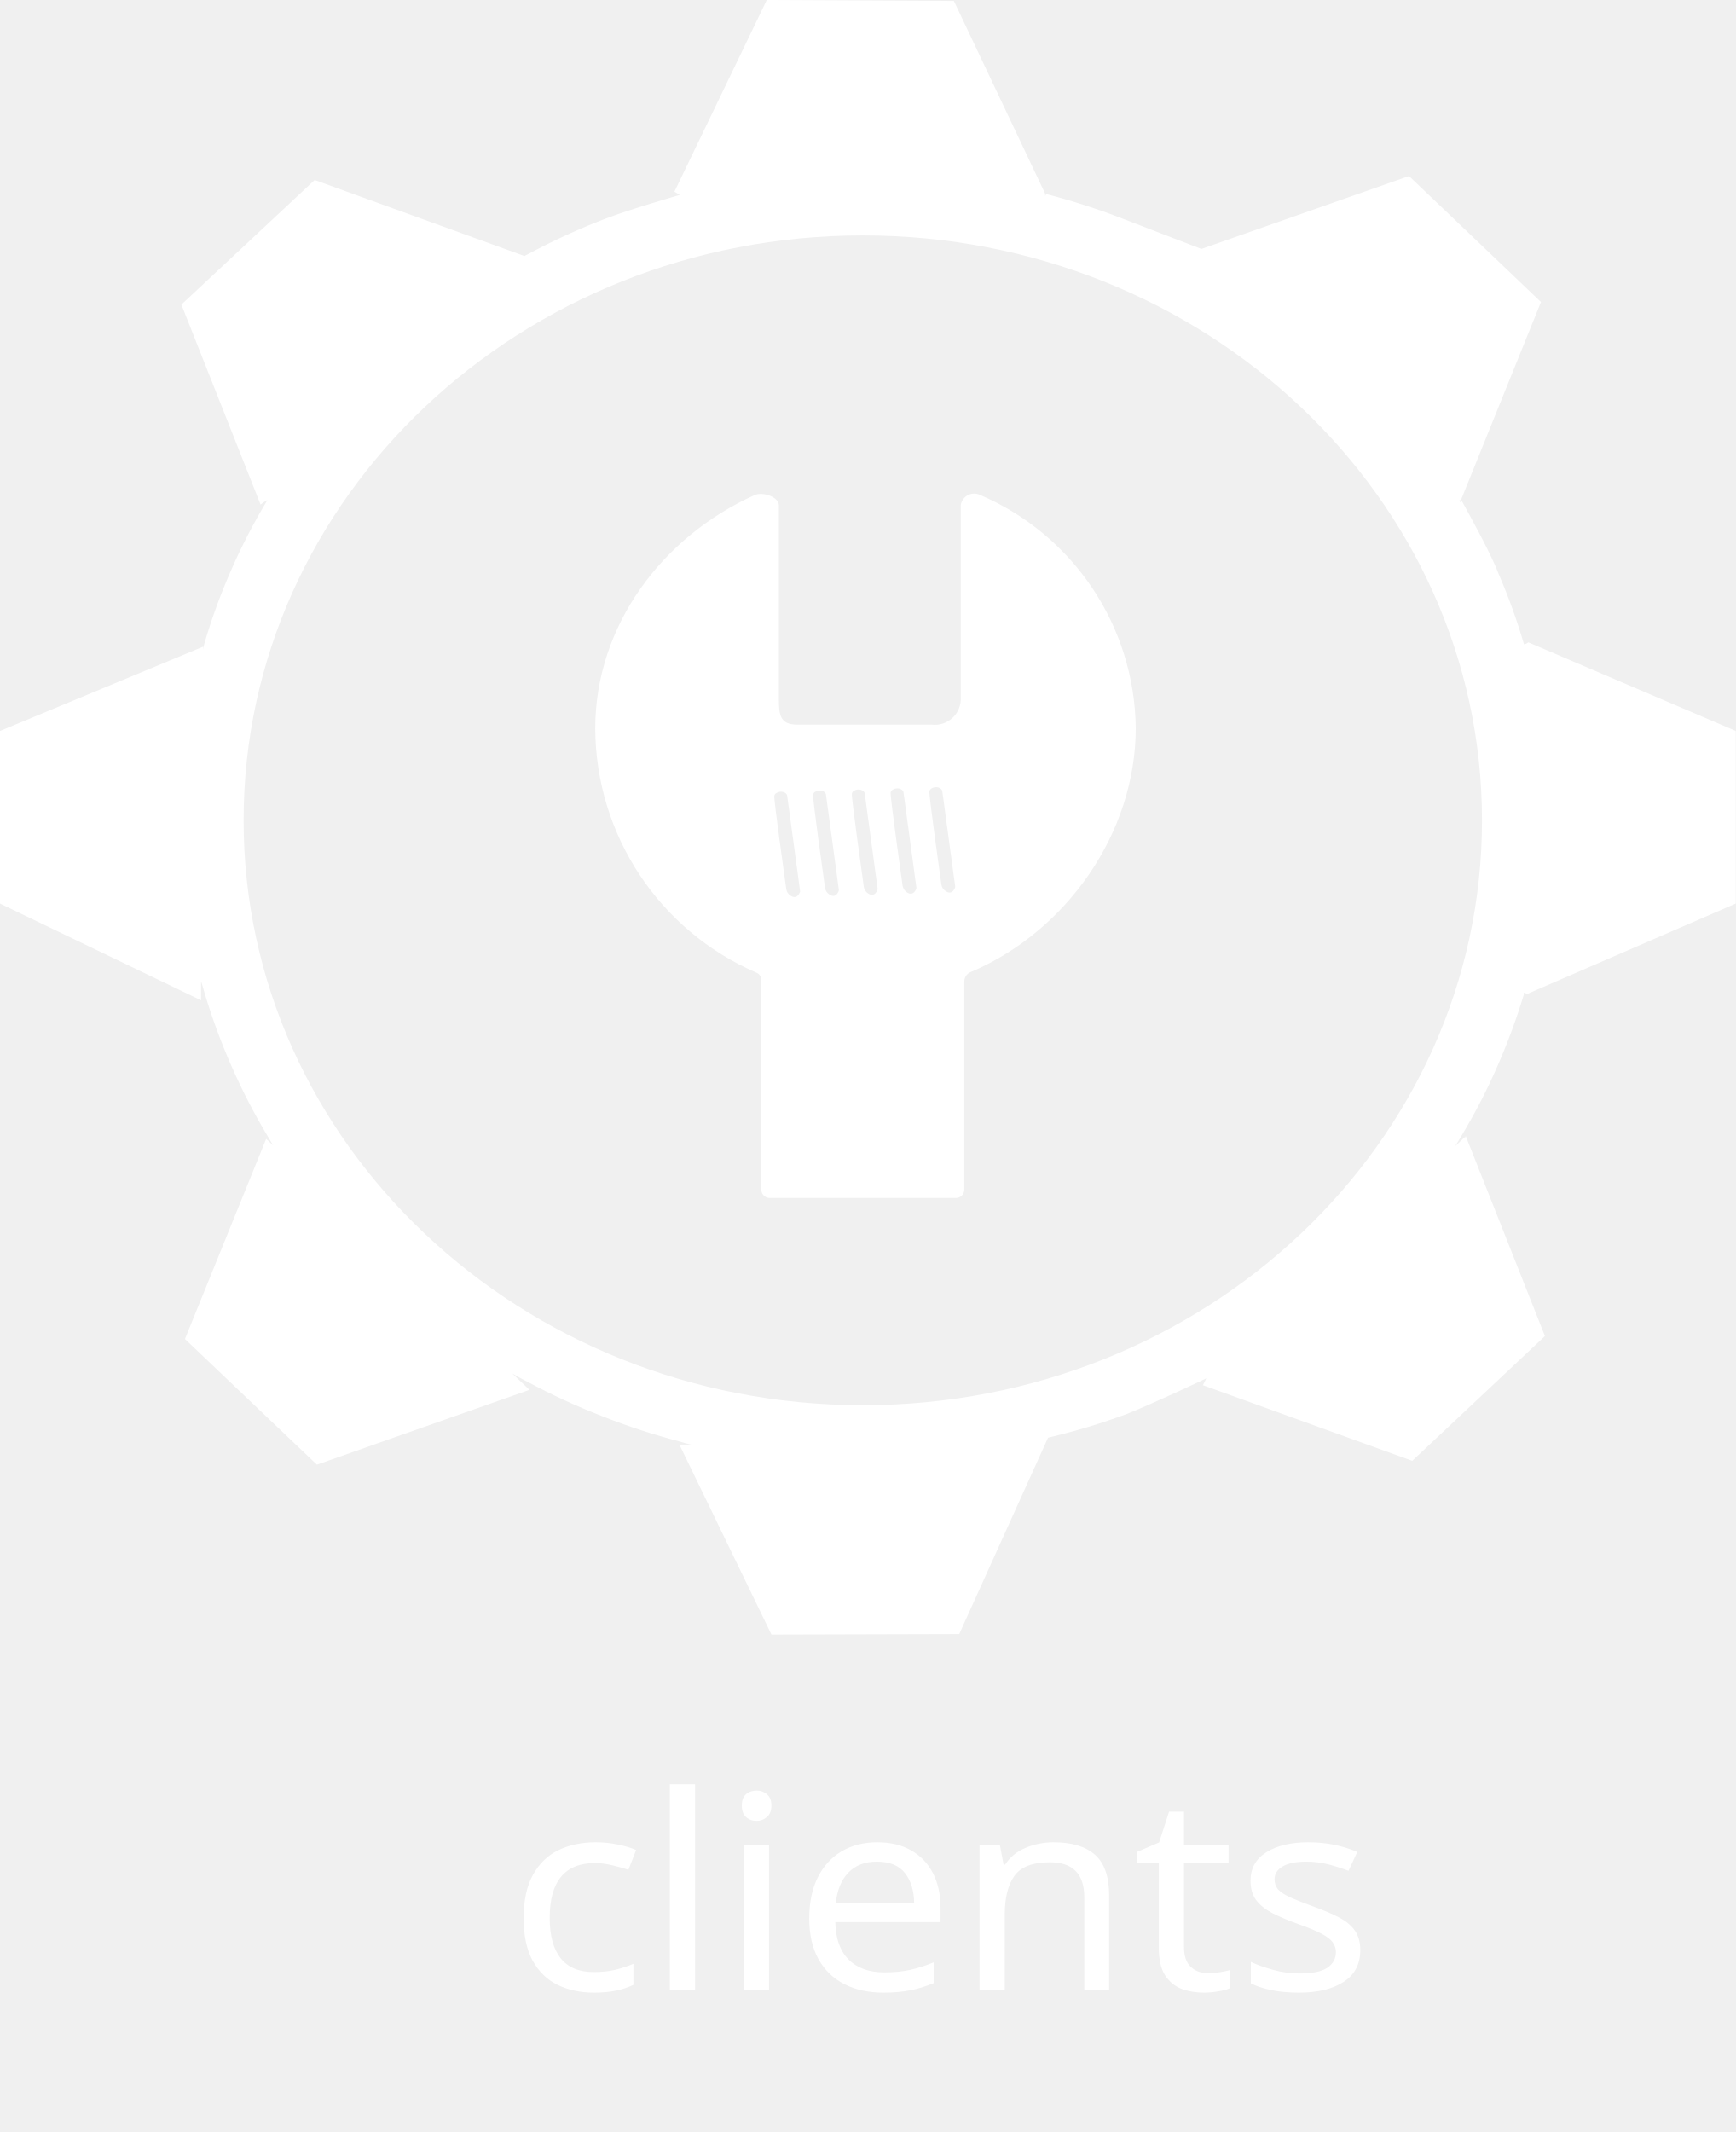
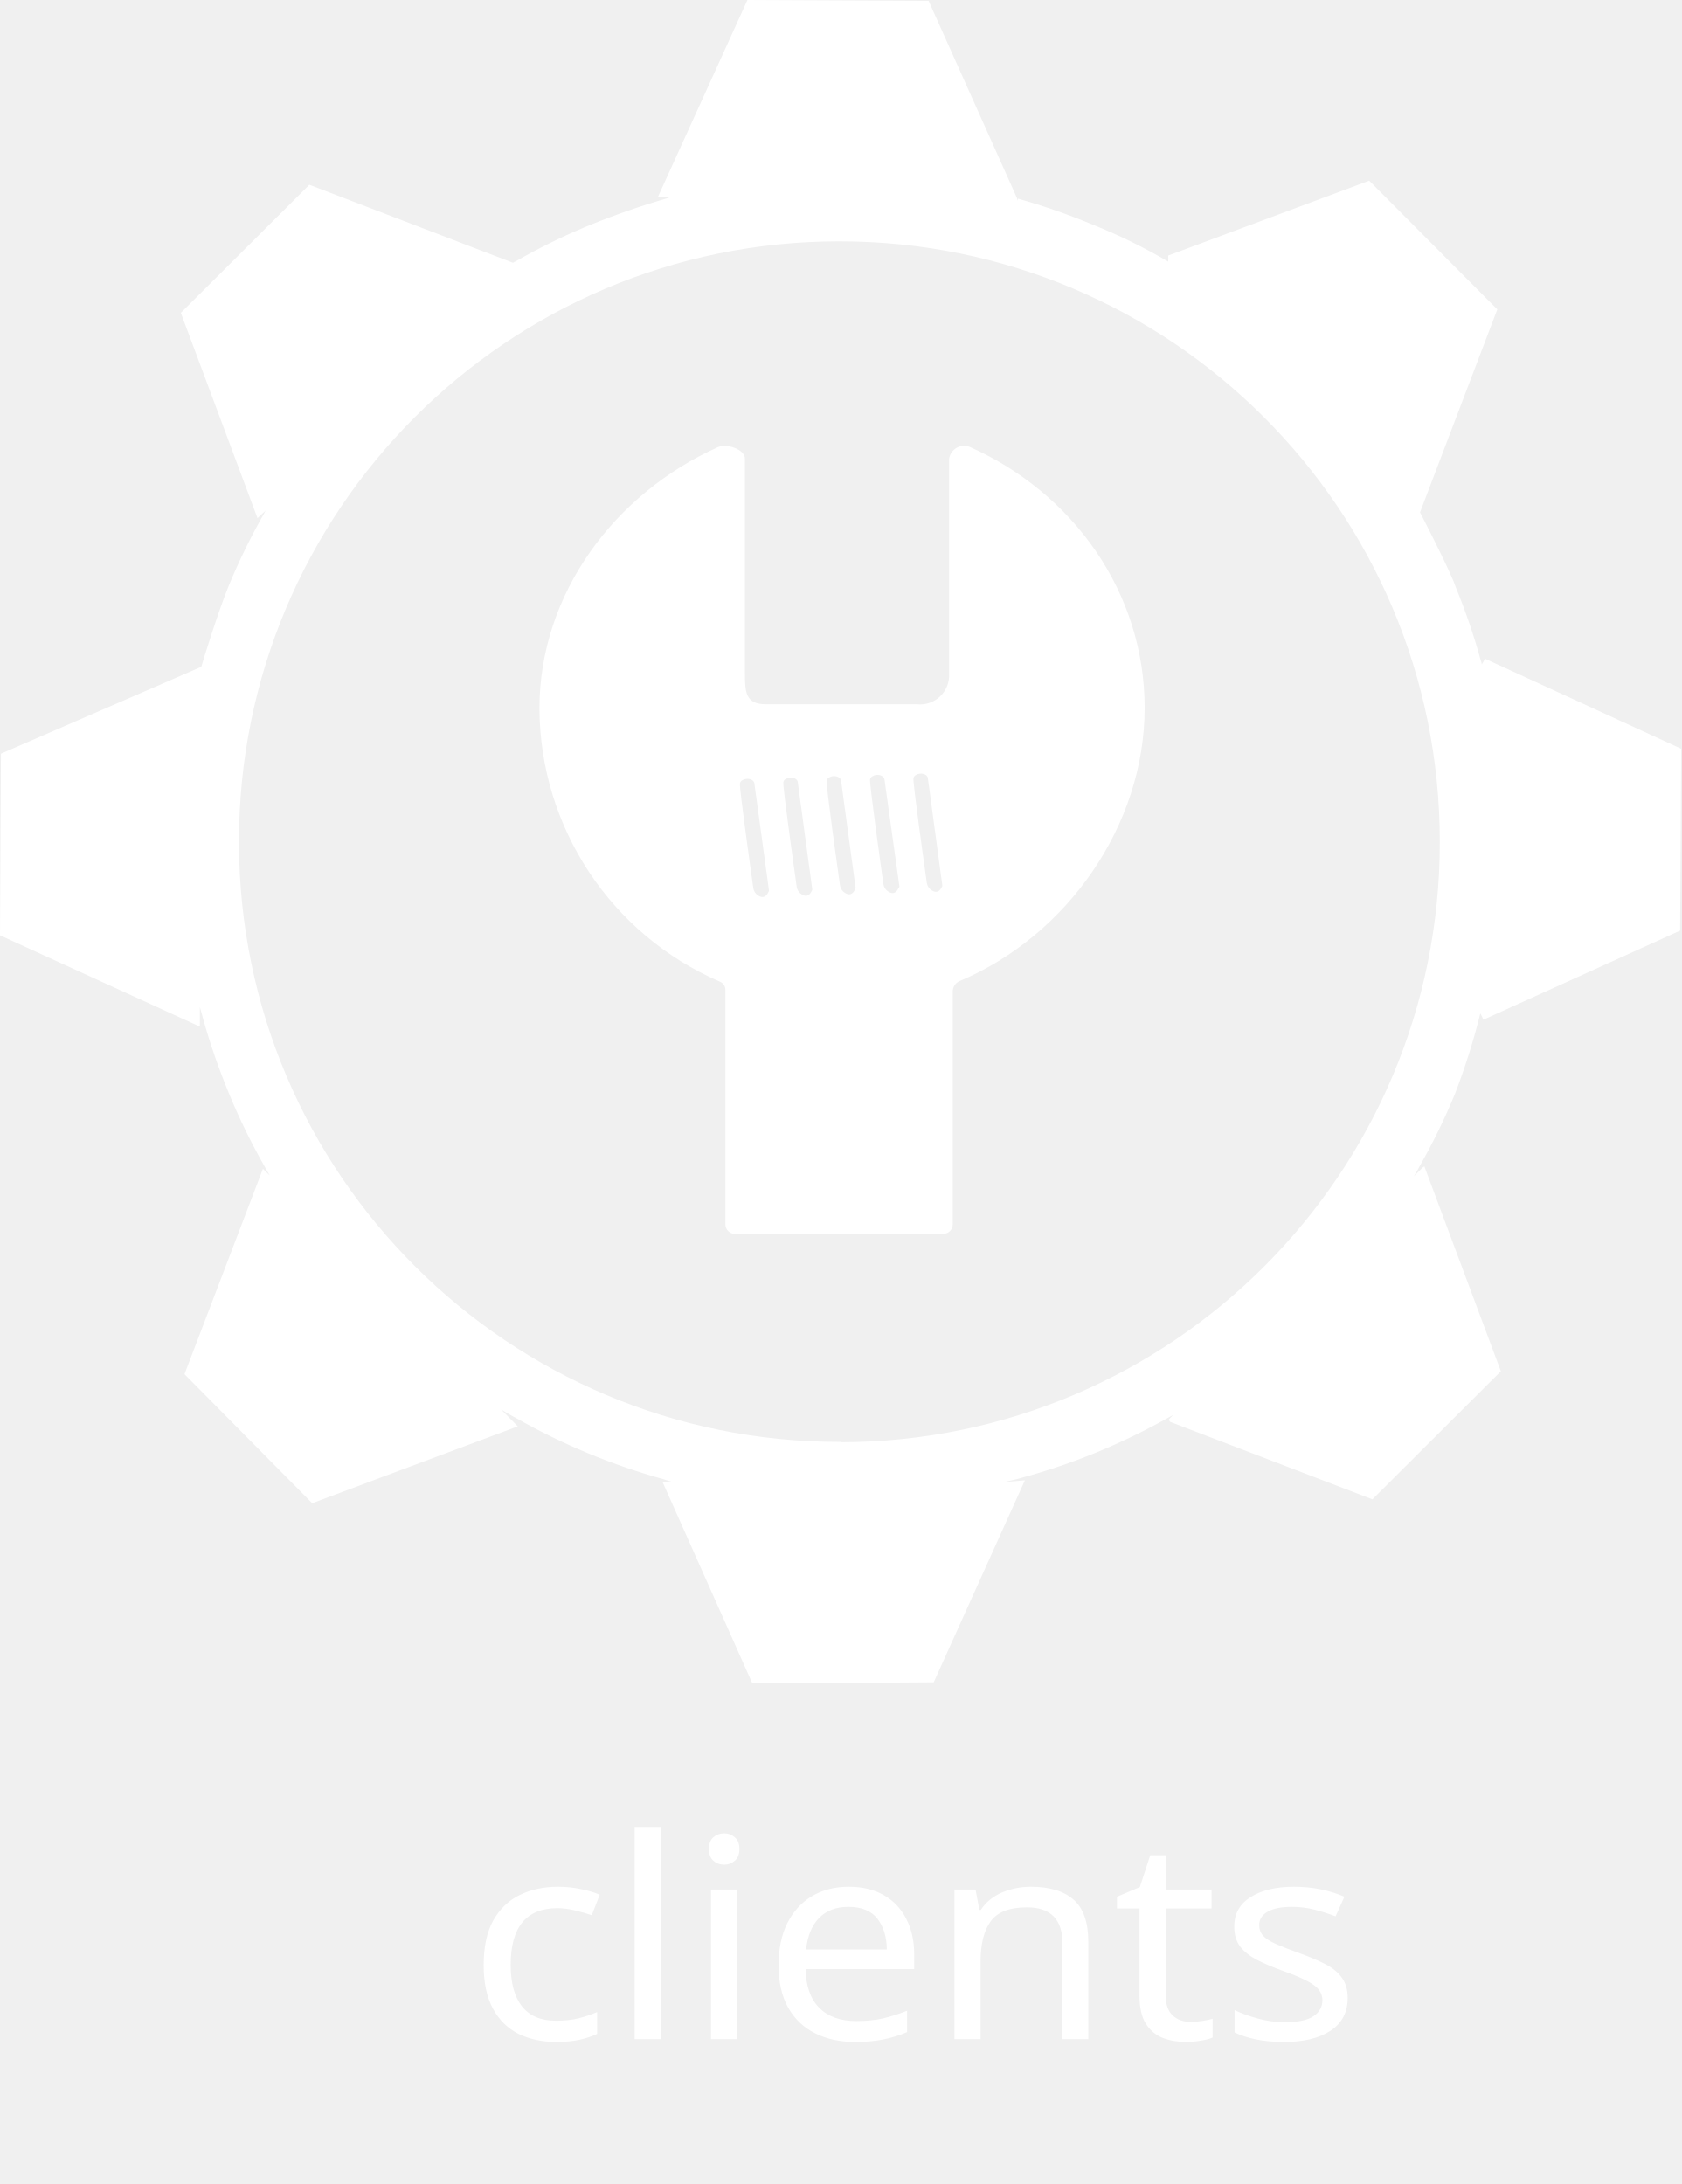
- <svg xmlns="http://www.w3.org/2000/svg" viewBox="0 0 171 210">
+ <svg xmlns="http://www.w3.org/2000/svg" viewBox="0 0 160.75 208.87">
  <defs>
-     <style>.cls-1{font-size:26.65px;font-family:BrandonGrotesque-Regular, Brandon Grotesque;}.cls-1,.cls-2{fill:#fff;}</style>
+     <style>.cls-1{font-size:26.71px;font-family:BrandonGrotesque-Regular, Brandon Grotesque;}.cls-1,.cls-2{fill:#fff;}</style>
  </defs>
  <g id="Layer_2" data-name="Layer 2">
    <g id="home">
-       <text class="cls-1" transform="translate(50.03 196.01) scale(1.06 1)">clients</text>
-       <path class="cls-2" d="M96.53,48.74a1.34,1.34,0,0,0-1.88,1V68.7a2.56,2.56,0,0,1-2.85,2.68H78.56c-1.76,0-1.83-1-1.83-2.68V49.77c0-.83-1.61-1.37-2.4-1-9.06,4.08-15.69,12.84-15.69,23A26.33,26.33,0,0,0,74.53,95.81a.76.76,0,0,1,.47.7v20.66a.83.83,0,0,0,.83.83H94.17a.83.83,0,0,0,.83-.83V96.66a1,1,0,0,1,.62-.91c9.44-4,16.27-13.7,16.27-24.05A25.3,25.3,0,0,0,96.53,48.74ZM78.81,87.87c-.26.62-.64.54-.92.36a.93.93,0,0,1-.43-.65c-.21-1.51-1.22-8.71-1.18-9.17a.38.38,0,0,1,.21-.3c.41-.26,1-.1,1.06.27l1.27,9.38A.21.21,0,0,1,78.81,87.87Zm3.82-.11c-.26.62-.64.54-.92.35a.93.93,0,0,1-.43-.65c-.21-1.51-1.22-8.71-1.18-9.17a.39.39,0,0,1,.21-.3c.41-.26,1-.09,1.06.27l1.27,9.38A.23.23,0,0,1,82.62,87.76Zm3.82-.11c-.26.62-.64.54-.92.36a.94.94,0,0,1-.43-.65c-.21-1.51-1.22-8.71-1.18-9.17a.41.41,0,0,1,.21-.3c.41-.26,1-.09,1.06.27l1.27,9.38A.21.21,0,0,1,86.44,87.65Zm3.82-.11c-.26.62-.64.54-.92.36a1,1,0,0,1-.43-.65c-.21-1.51-1.22-8.71-1.18-9.17a.39.39,0,0,1,.21-.3c.41-.26,1-.1,1.06.27l1.27,9.38A.18.18,0,0,1,90.26,87.54Zm3.82-.11c-.26.62-.64.54-.92.35a.94.94,0,0,1-.43-.65c-.21-1.51-1.22-8.71-1.18-9.17a.41.41,0,0,1,.21-.3c.41-.26,1-.09,1.06.27l1.27,9.38A.22.22,0,0,1,94.08,87.43Z" />
-       <path class="cls-2" d="M171,89V72l-20.43-8.73s-.4.28-.44.17a58.76,58.76,0,0,0-2.5-6.93l-.28-.69c-1-2.24-2.23-4.45-3.37-6.54l-.09.2-.17-.16.22-.1,7.87-19.47-13-12.41-20.45,7.18s-5-1.91-7.52-2.89a68.85,68.85,0,0,0-7.78-2.52l-.09.2,0-.22-9-19L75.54,0l-9.1,18.88.53.32s-5,1.44-7.35,2.35l-.75.29a66.7,66.7,0,0,0-6.94,3.24,1.46,1.46,0,0,0-.26.14L31,17.73,17.87,30l7.8,19.7s.71-.54.65-.4a58.38,58.38,0,0,0-3.57,6.91,57.79,57.79,0,0,0-2.65,7.3A2.15,2.15,0,0,0,20,64v-.3L0,72V89l19.81,9.53V96.65c.11.37.23.72.32,1.08A61.42,61.42,0,0,0,22.8,105a59.91,59.91,0,0,0,3.58,6.93c.17.3.36.61.53.89l-.69-.64-8,19.71,13,12.38,20.93-7.37-.34-.34-1.35-1.28c.52.29,1,.58,1.54.84a65.26,65.26,0,0,0,7.32,3.37A66.31,66.31,0,0,0,67,142a9.16,9.16,0,0,0,1.09.29H66.93L76,161l18.5-.05,9-19.89-1.88.67c.55-.14,1.12,0,1.68-.13a67.09,67.09,0,0,0,7.72-2.33c2.52-1,7.65-3.41,7.82-3.51l-.33.68,20.62,7.45,13.07-12.29-7.8-19.7-.05.13-.08,0-.92.88c.21-.32.41-.66.61-1a59,59,0,0,0,3.58-6.94,62.13,62.13,0,0,0,2.58-7s0,0,0,0l0-.2.34.13ZM85,138.41c-33.69,0-61-25.79-61-57.61S51.34,23.19,85,23.19,146,49,146,80.8,118.71,138.41,85,138.41Z" />
+       <text class="cls-1" transform="translate(44.69 195.02) scale(1.06 1)">clients</text>
+       <path class="cls-2" d="M92.75,42.75a1.46,1.46,0,0,0-2,1.12V64.44a2.78,2.78,0,0,1-3.1,2.91H73.23c-1.91,0-2-1.1-2-2.91V43.87c0-.9-1.74-1.49-2.6-1.1-9.85,4.43-17.05,14-17.05,25A28.61,28.61,0,0,0,68.85,93.89a.83.83,0,0,1,.51.76v22.44a.91.91,0,0,0,.91.91H90.19a.91.91,0,0,0,.91-.91V94.82a1.08,1.08,0,0,1,.67-1c10.26-4.33,17.68-14.88,17.68-26.13C109.44,56.68,102.65,47.17,92.75,42.75ZM73.5,85.26c-.29.67-.69.59-1,.39a1,1,0,0,1-.47-.71c-.23-1.64-1.33-9.47-1.28-10a.42.42,0,0,1,.23-.32c.45-.28,1.1-.1,1.15.29l1.39,10.19A.23.23,0,0,1,73.5,85.26Zm4.15-.12c-.29.67-.69.59-1,.39a1,1,0,0,1-.47-.71c-.23-1.64-1.33-9.47-1.28-10a.42.42,0,0,1,.23-.32c.45-.28,1.1-.1,1.15.29L77.66,85A.24.24,0,0,1,77.65,85.14ZM81.79,85c-.29.67-.69.59-1,.39a1,1,0,0,1-.47-.71c-.23-1.64-1.33-9.47-1.28-10a.44.44,0,0,1,.23-.32c.44-.28,1.1-.1,1.15.29L81.81,84.9A.23.23,0,0,1,81.79,85Zm4.15-.12c-.29.67-.69.59-1,.39a1,1,0,0,1-.47-.71c-.23-1.64-1.32-9.47-1.28-10a.43.43,0,0,1,.23-.32c.44-.28,1.09-.1,1.15.29L86,84.78A.2.2,0,0,1,85.94,84.91Zm4.15-.12c-.29.67-.69.59-1,.39a1,1,0,0,1-.47-.71c-.23-1.64-1.33-9.47-1.28-10a.44.44,0,0,1,.23-.32c.45-.28,1.1-.1,1.15.29L90.1,84.66A.24.24,0,0,1,90.09,84.79Z" />
+     </g>
+     <g id="intern">
+       <path class="cls-2" d="M160.65,89l.1-17.39L142,63l-.31.54a1.7,1.7,0,0,0-.1-.37,60.92,60.92,0,0,0-2.35-6.9l-.26-.69c-.94-2.23-3.2-6.58-3.2-6.58l7.39-19.41L130.92,17.28l-19.22,7.16a4,4,0,0,1,0,.58,52.2,52.2,0,0,0-7.06-3.47A62.08,62.08,0,0,0,97.34,19l-.08.2,0-.22L88.79.08,71.47,0,62.92,18.81,64,18.9a75.82,75.82,0,0,0-7.49,2.58l-.7.29A61.07,61.07,0,0,0,49.29,25a1.35,1.35,0,0,0-.24.13L29.58,17.67,17.29,29.92l7.33,19.63.8-.74a2,2,0,0,0-.19.34A59.54,59.54,0,0,0,21.88,56c-1,2.41-2.6,7.59-2.63,7.77L.09,72.08,0,89.45l19.11,8.73V96.32c.1.37.22.72.3,1.08a63.63,63.63,0,0,0,2.51,7.24,61.1,61.1,0,0,0,3.37,6.9c.16.3.34.6.5.88l-.65-.64-7.5,19.64,12.21,12.34,19.66-7.35-1.59-1.61c.49.29.95.58,1.45.83a61.91,61.91,0,0,0,14.12,5.85,8.22,8.22,0,0,0,1,.29H63.37L71.94,161l17.34-.11L98,141.57l-2,.17c.52-.13,1.05-.22,1.58-.38a61,61,0,0,0,7.25-2.45,63.36,63.36,0,0,0,6.88-3.33l.46-.26-.4.42.09.23,19.37,7.42,12.28-12.25-7.33-19.63-.05.12-.07,0-.87.87c.2-.32.39-.66.57-1a60.19,60.19,0,0,0,3.37-6.91,64.75,64.75,0,0,0,2.41-7.65c0-.09.3.58.3.58Zm-80.28,48.9a57.41,57.41,0,1,1,57.3-57.41A57.36,57.36,0,0,1,80.38,137.93Z" />
    </g>
  </g>
</svg>
